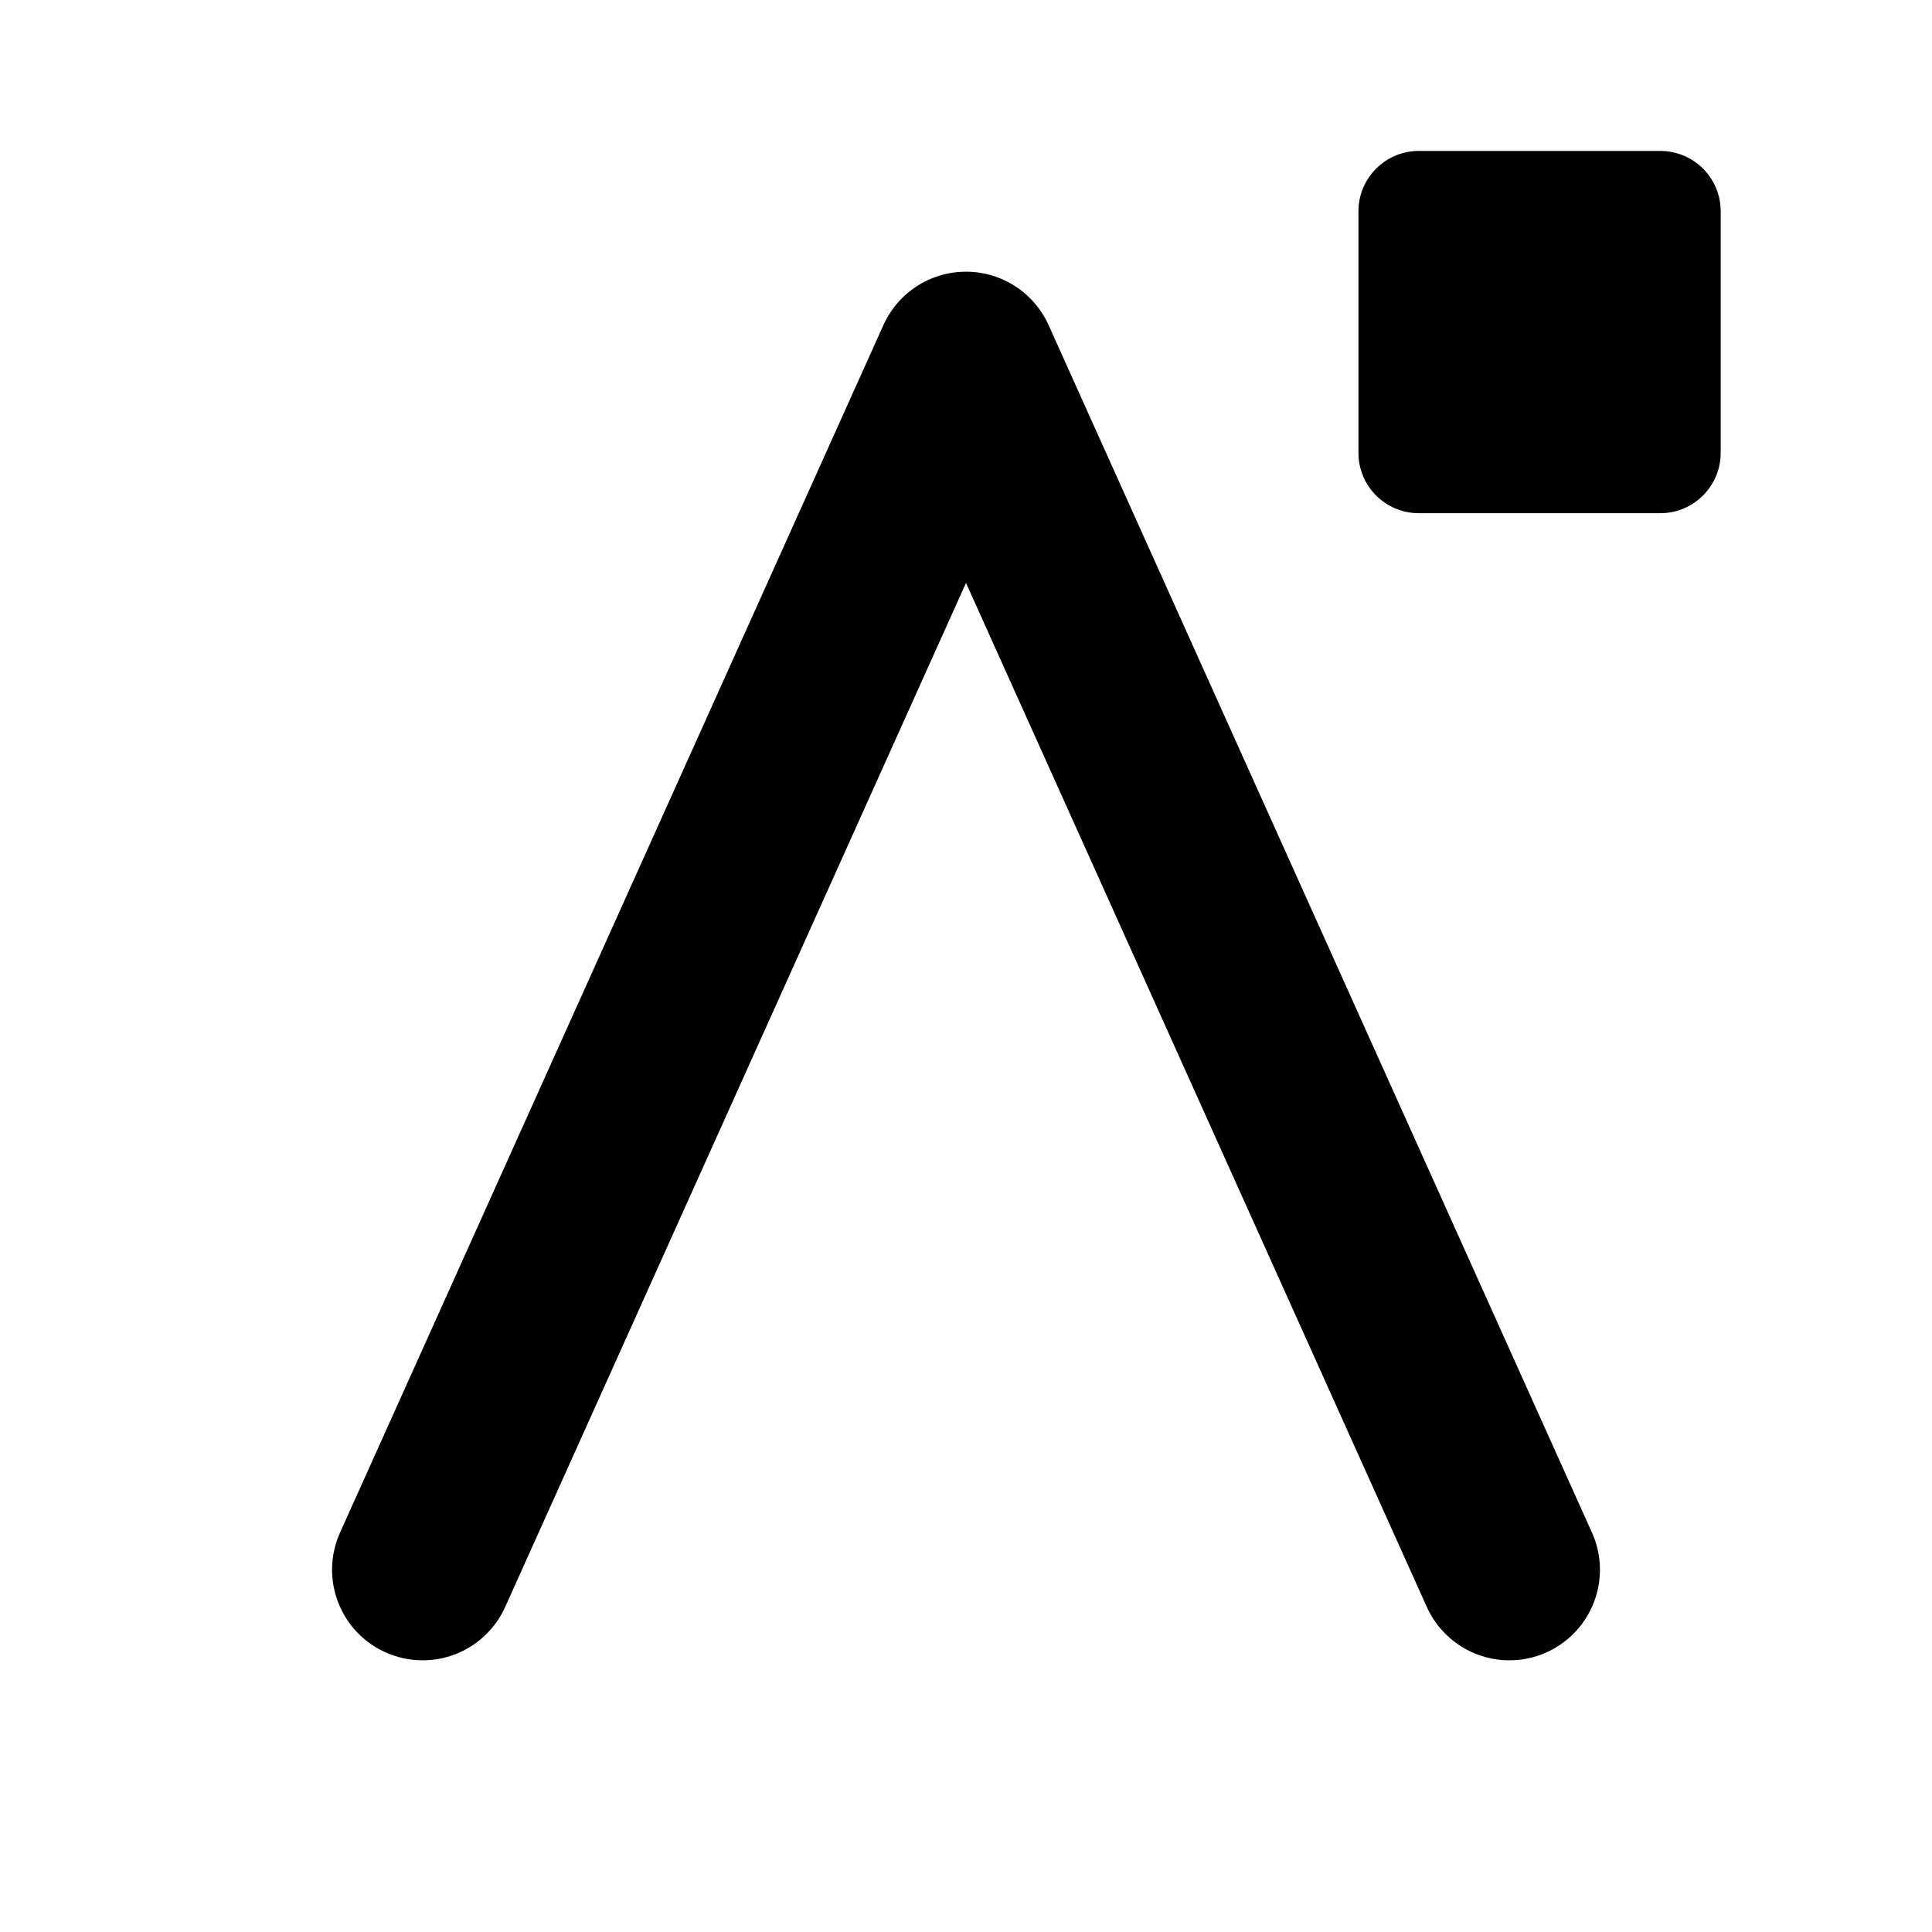
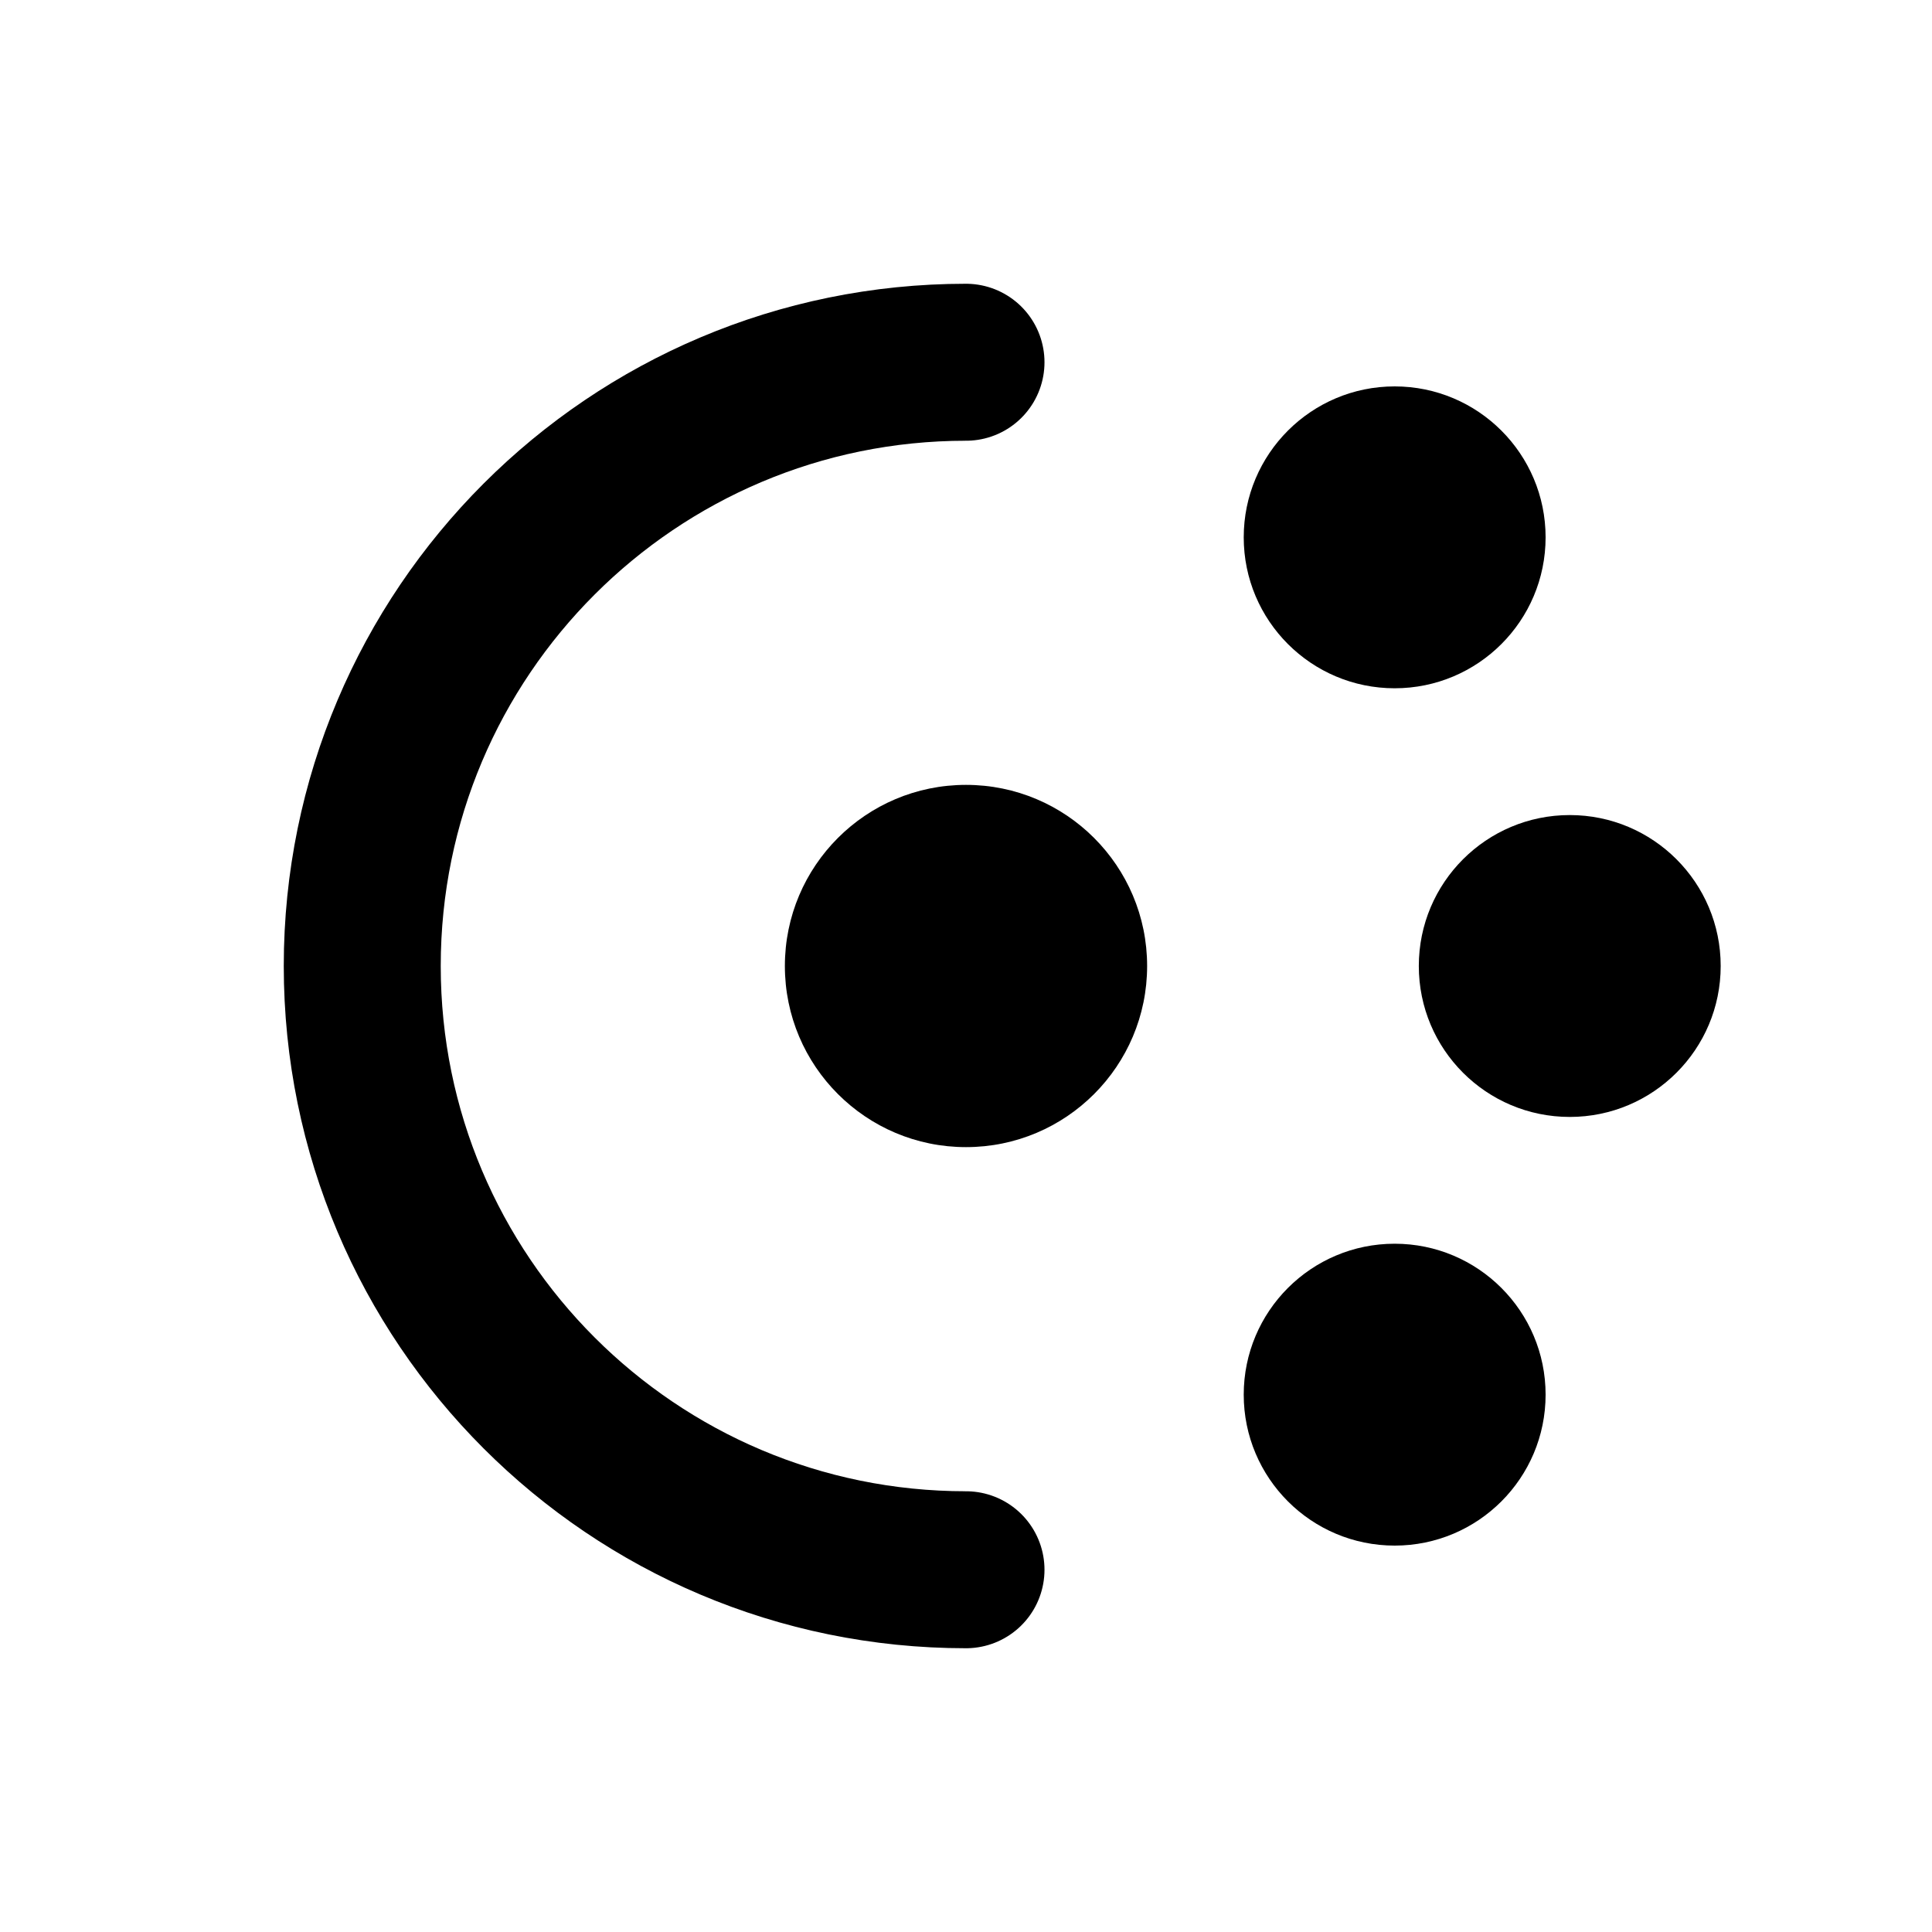
- <svg xmlns="http://www.w3.org/2000/svg" viewBox="0 0 32 32" fill="none" stroke="currentColor" stroke-width="3" stroke-linecap="round" stroke-linejoin="round">
-   <path d="M7 26L16 6L25 26" />
-   <rect x="22.5" y="2.5" width="6" height="6" rx="1" fill="currentColor" stroke="none" />
+ <svg xmlns="http://www.w3.org/2000/svg" viewBox="0 0 32 32" fill="none" stroke="currentColor" stroke-width="2.6" stroke-linecap="round">
+   <path d="M16 6A10 10 0 0 0 16 26" />
+   <circle cx="23.1" cy="8.9" r="2.5" fill="currentColor" stroke="none" />
+   <circle cx="26" cy="16" r="2.5" fill="currentColor" stroke="none" />
+   <circle cx="23.1" cy="23.1" r="2.5" fill="currentColor" stroke="none" />
+   <circle cx="16" cy="16" r="3" fill="currentColor" stroke="none" />
</svg>
